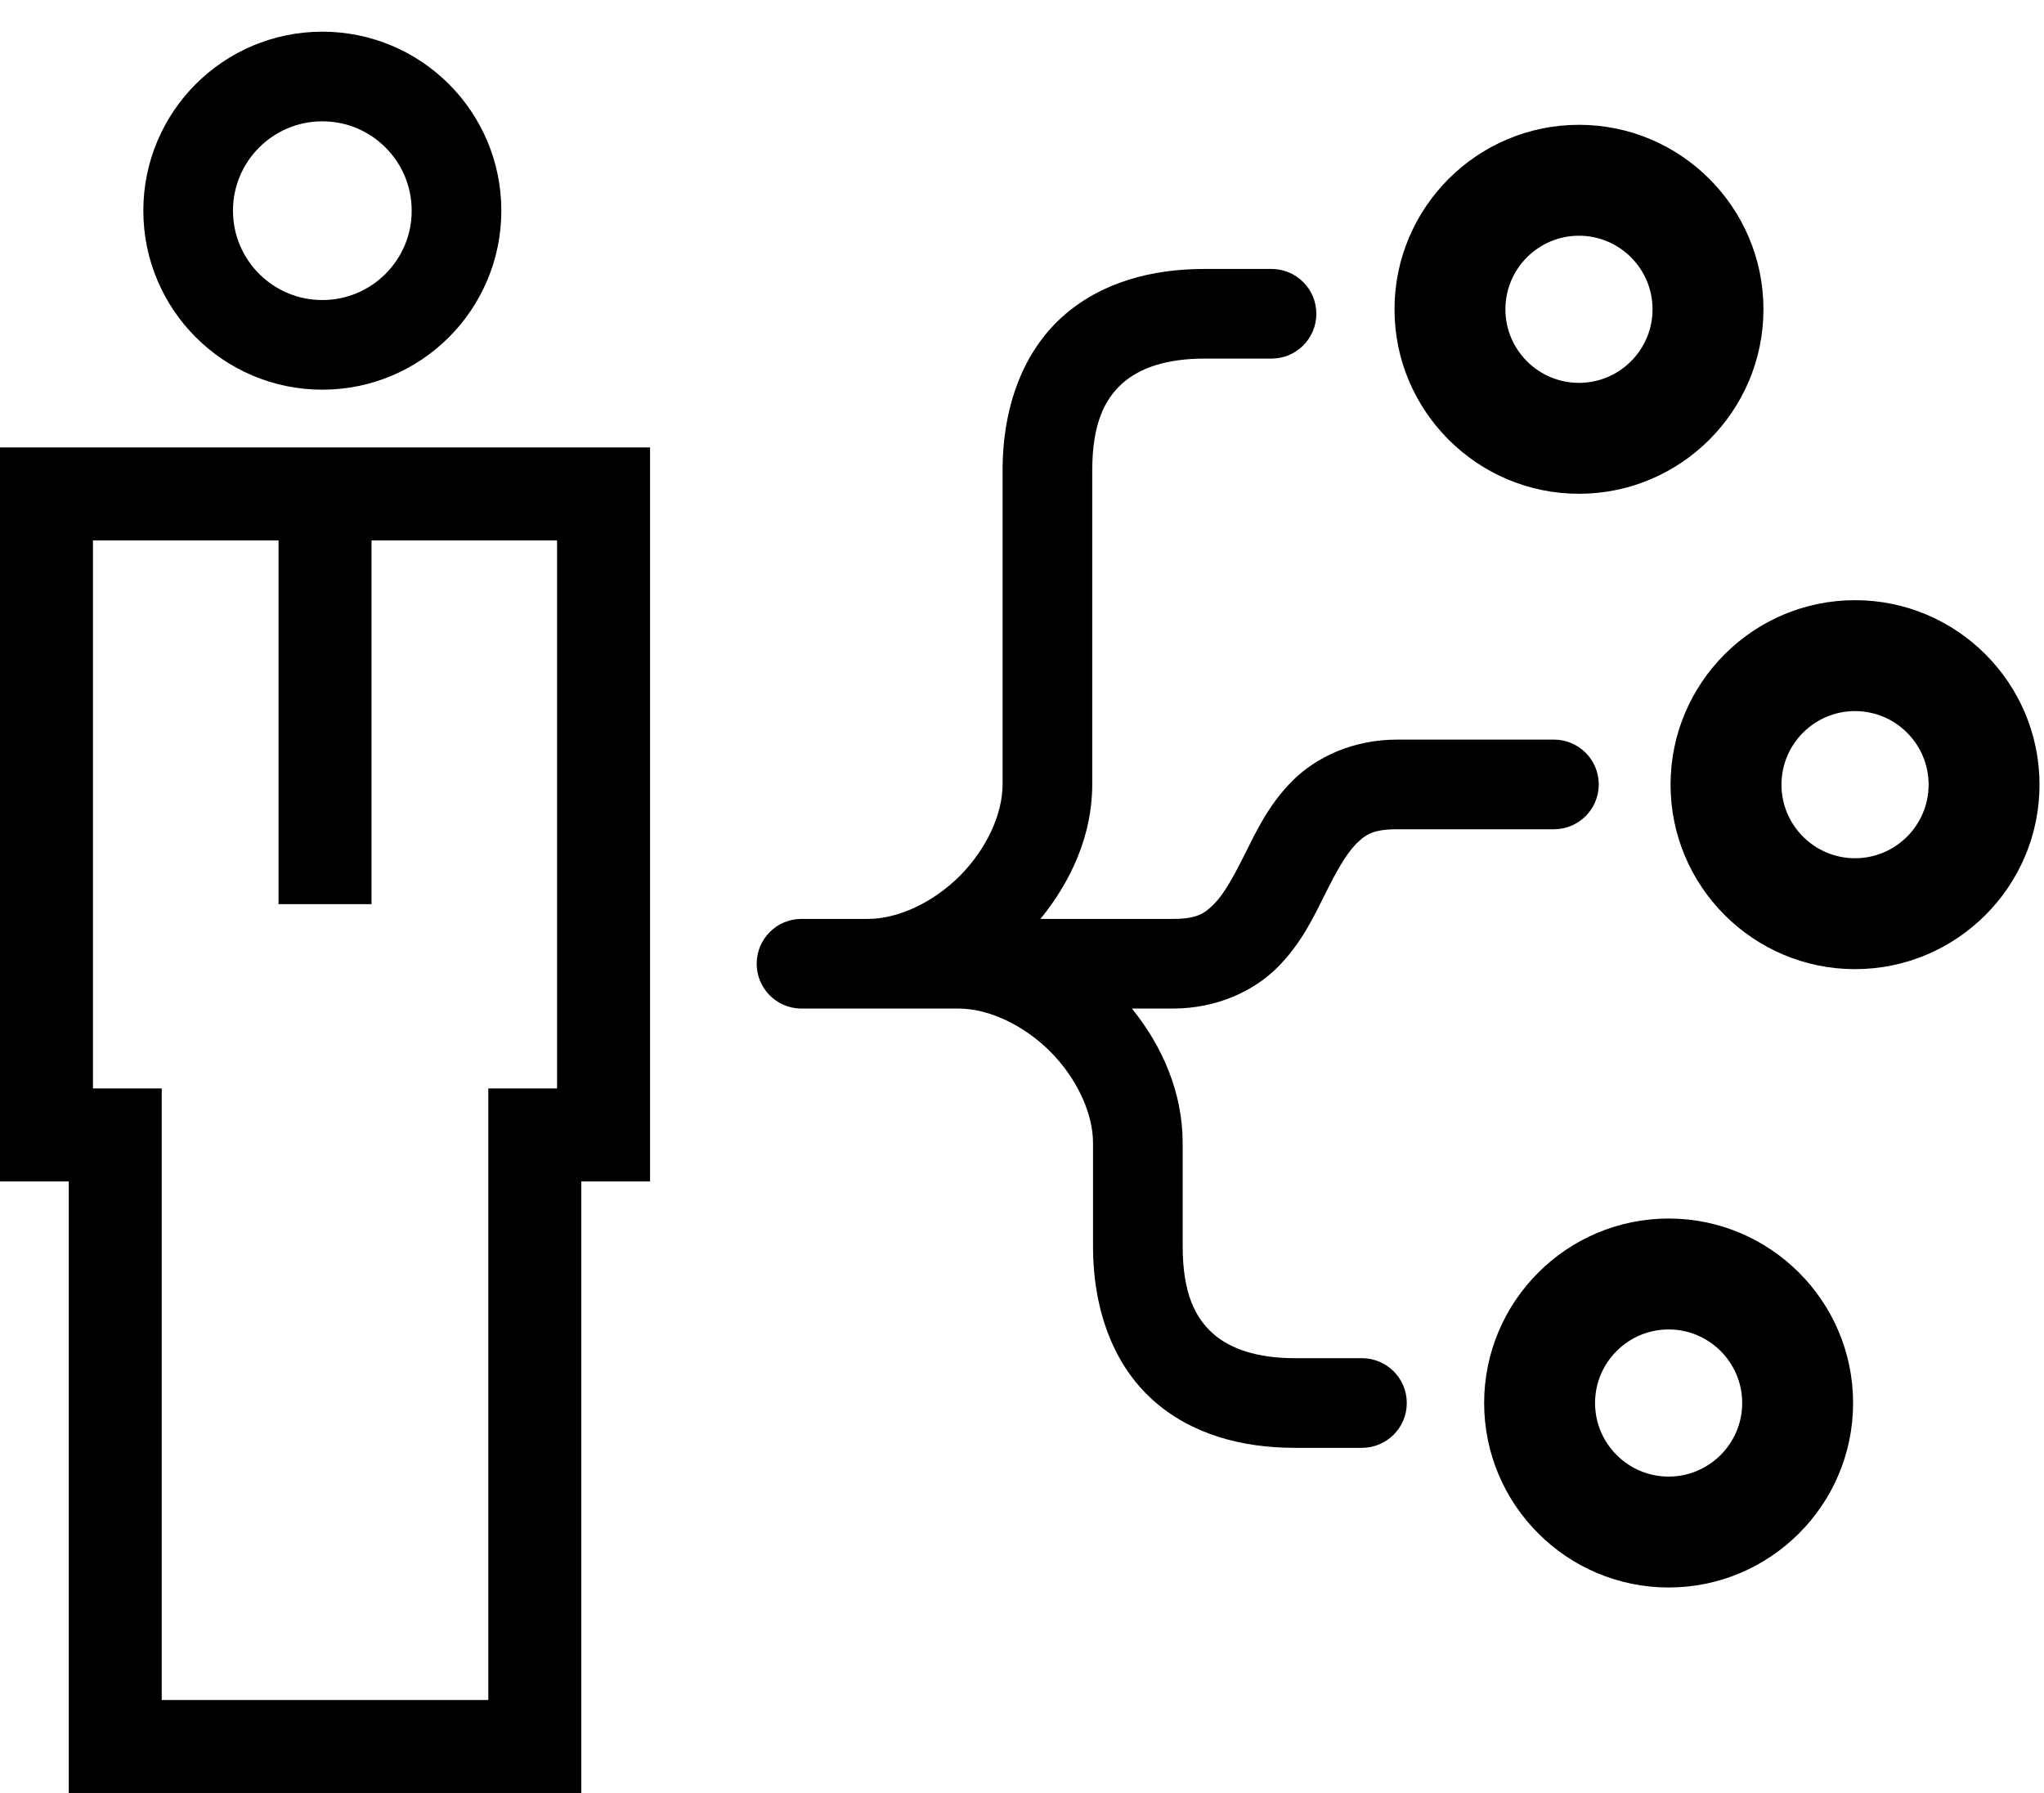
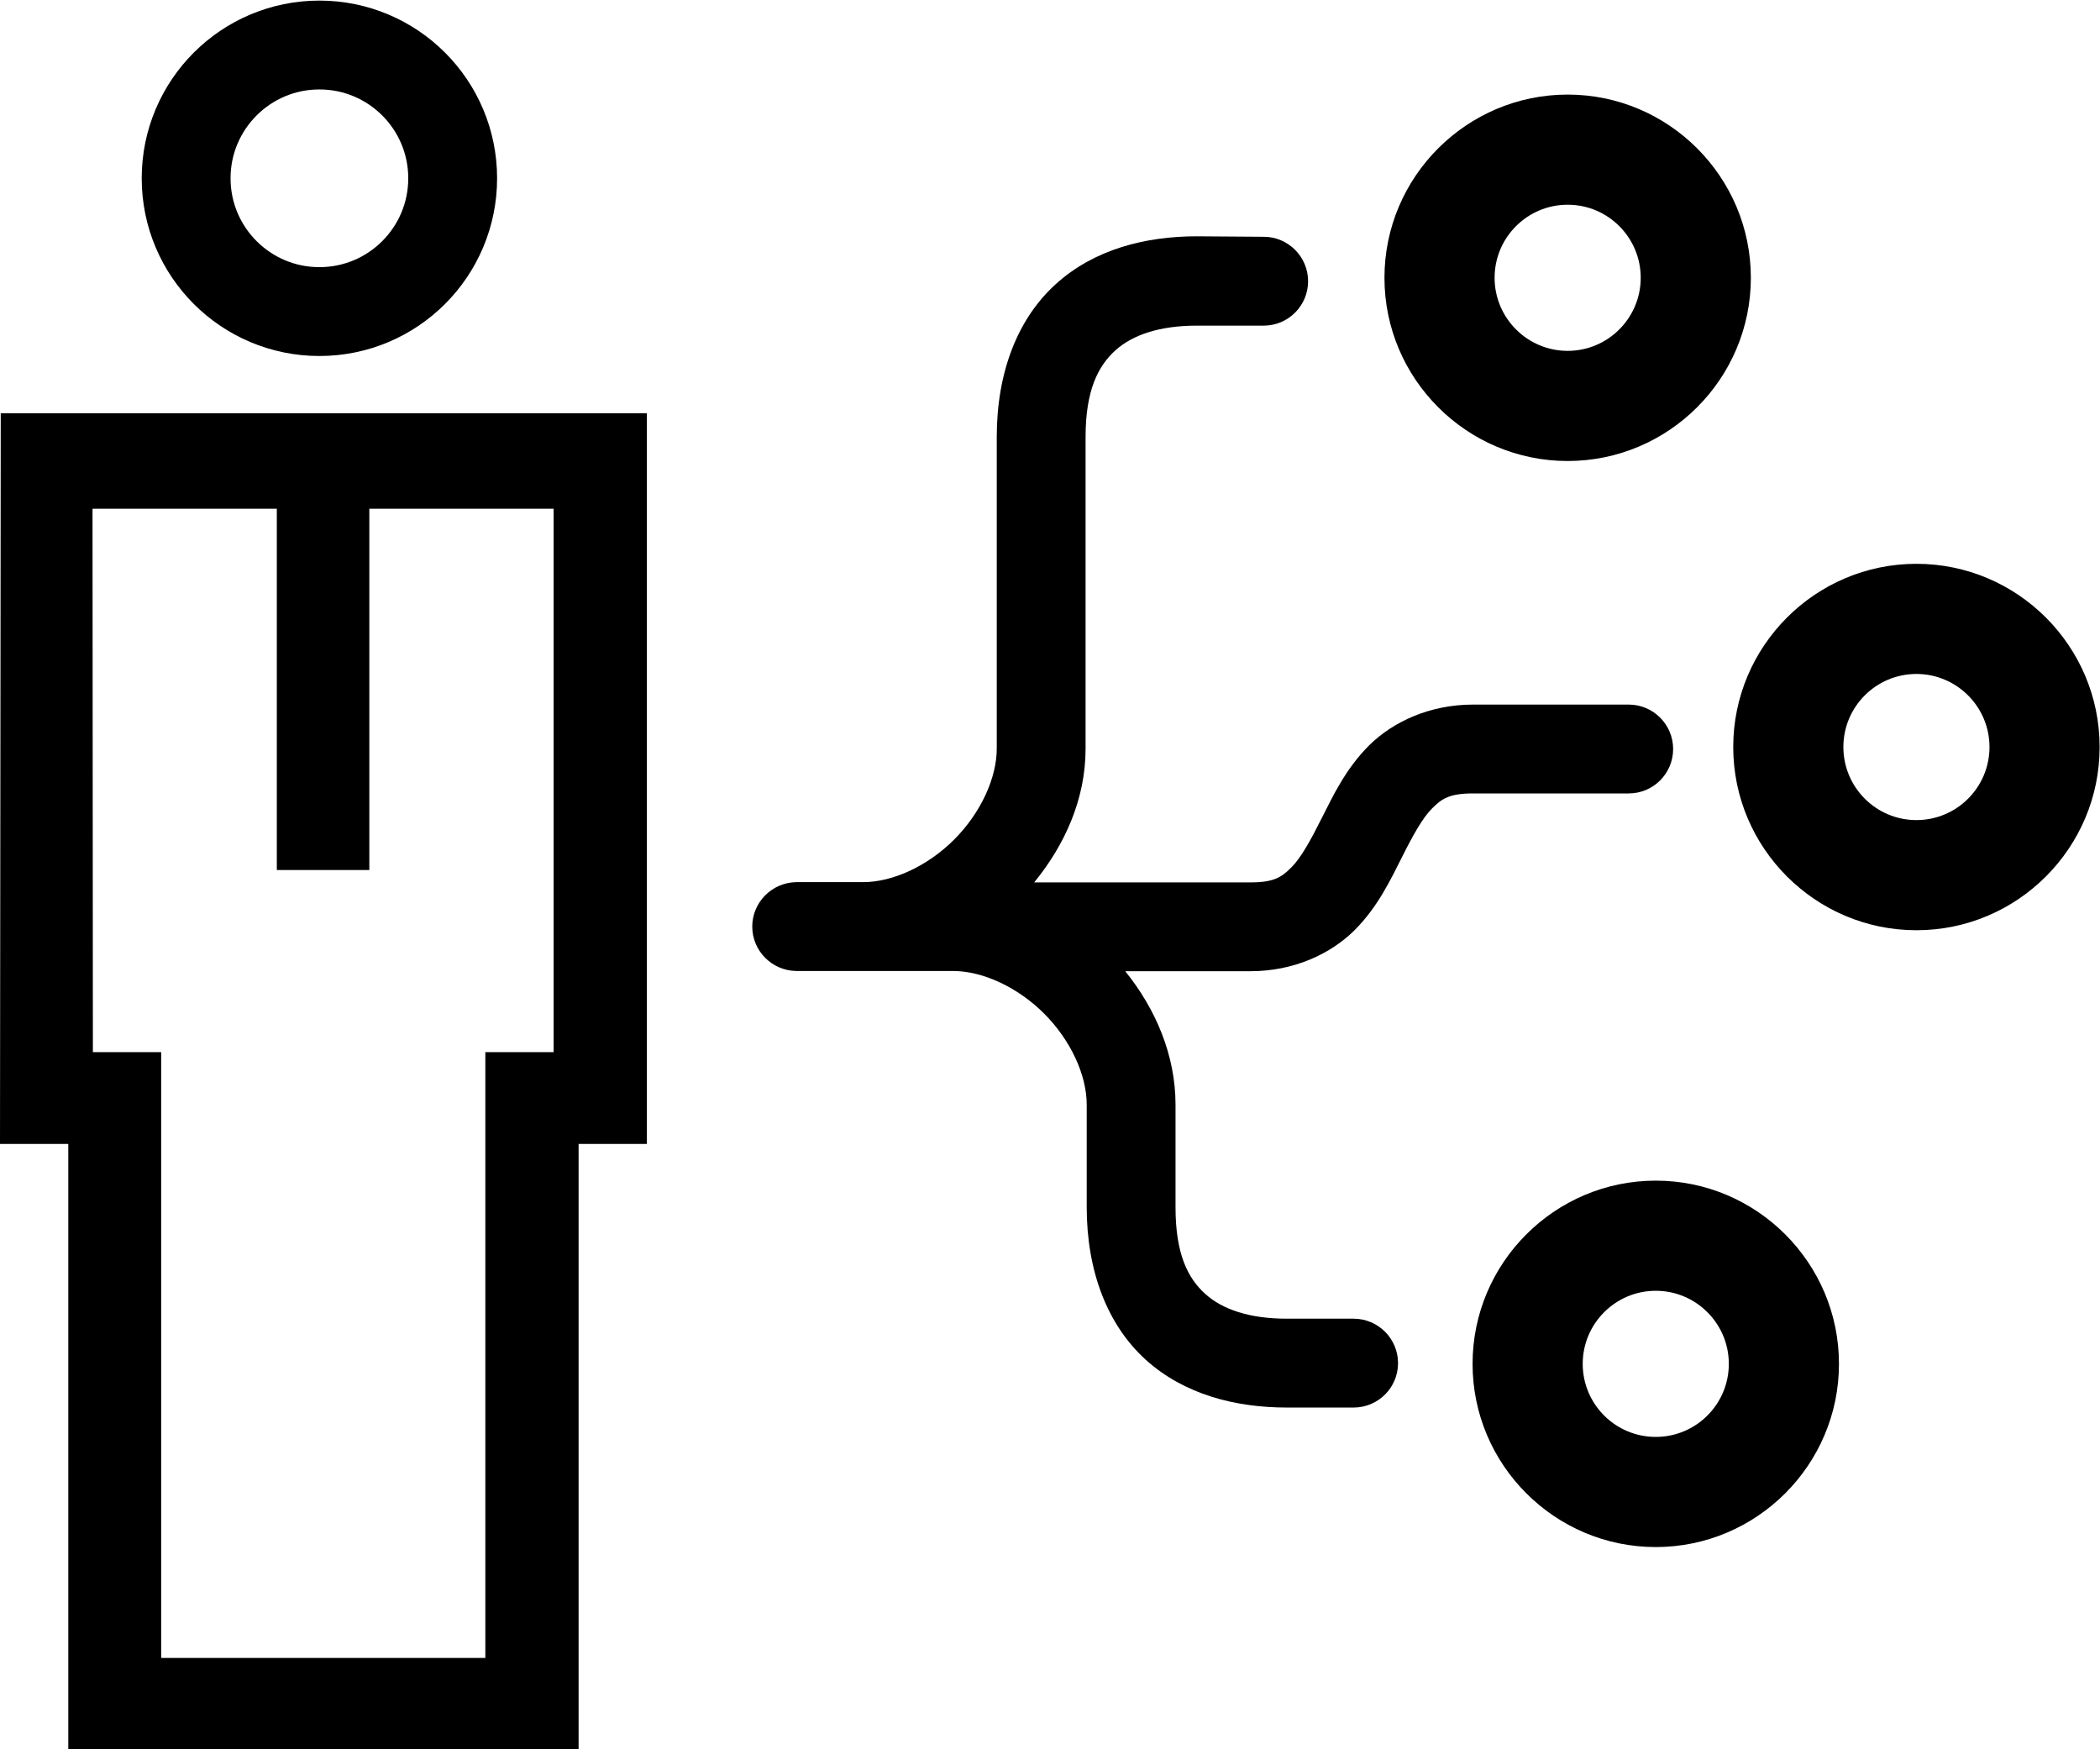
- <svg xmlns="http://www.w3.org/2000/svg" fill="#000000" height="800" width="912" version="1.1" id="Layer_1" viewBox="0 0 552.9 485" xml:space="preserve">
-   <defs id="defs6" />
-   <g id="g6" transform="translate(-15.951)">
-     <path d="M 15.951,319.573 H 34.549 V 485 H 173.19 V 319.573 h 18.599 V 121.03 H 15.951 Z M 41.101,146.18 h 50.193 v 98.392 h 25.15 V 146.18 h 50.194 V 294.422 H 148.039 V 459.85 H 59.699 V 294.423 H 41.101 Z" id="path1" />
-     <path d="m 443.063,133.564 c 27.516,0 49.901,-22.386 49.901,-49.901 10e-4,-27.516 -22.385,-49.902 -49.901,-49.902 -27.516,0 -49.901,22.386 -49.901,49.902 0,27.515 22.386,49.901 49.901,49.901 z m 0,-69.803 c 10.974,0 19.901,8.928 19.901,19.902 0,10.974 -8.928,19.901 -19.901,19.901 -10.973,0 -19.901,-8.928 -19.901,-19.901 0,-10.974 8.928,-19.902 19.901,-19.902 z" id="path3" />
-     <path d="m 467.313,329.611 c -27.516,0 -49.901,22.386 -49.901,49.901 0,27.516 22.386,49.902 49.901,49.902 27.515,0 49.901,-22.386 49.901,-49.902 0.001,-27.515 -22.385,-49.901 -49.901,-49.901 z m 0,69.803 c -10.974,0 -19.901,-8.928 -19.901,-19.902 0,-10.974 8.928,-19.901 19.901,-19.901 10.973,0 19.901,8.928 19.901,19.901 10e-4,10.974 -8.927,19.902 -19.901,19.902 z" id="path4" />
-     <path d="m 517.737,162.349 c -27.516,0 -49.901,22.386 -49.901,49.902 0,27.516 22.386,49.901 49.901,49.901 27.515,0 49.901,-22.386 49.901,-49.901 10e-4,-27.516 -22.385,-49.902 -49.901,-49.902 z m 0,69.803 c -10.974,0 -19.901,-8.928 -19.901,-19.901 0,-10.974 8.928,-19.902 19.901,-19.902 10.973,0 19.901,8.928 19.901,19.902 10e-4,10.973 -8.927,19.901 -19.901,19.901 z" id="path6" />
-     <path id="path7" style="color:#000000;fill:#000000;stroke-linecap:round;stroke-linejoin:round;-inkscape-stroke:none" d="m 341.711,72.751 c -14.146,0 -27.988,3.573 -38.421,12.962 -10.433,9.39 -16.141,24.019 -16.141,41.6 v 84.875 c 0,8.083 -4.414,17.58 -11.603,24.769 -7.188,7.188 -16.689,11.606 -24.772,11.606 h -18.188 c -6.63,0.094 -11.955,5.495 -11.955,12.125 0,6.63 5.325,12.031 11.955,12.125 h 18.188 6.276 18.188 c 8.083,0 17.584,4.414 24.772,11.603 7.188,7.188 11.603,16.689 11.603,24.772 v 27.887 c 0,17.581 5.706,32.207 16.139,41.597 10.433,9.39 24.278,12.966 38.423,12.966 h 18.188 c 6.696,0 12.125,-5.429 12.125,-12.125 0,-6.696 -5.429,-12.125 -12.125,-12.125 h -18.188 c -10.104,0 -17.478,-2.49 -22.202,-6.741 -4.723,-4.251 -8.111,-10.84 -8.111,-23.572 v -27.887 c 0,-13.591 -5.459,-26.173 -13.729,-36.375 h 11.092 c 11.788,0 21.826,-4.679 28.278,-11.132 6.452,-6.452 9.847,-13.759 12.878,-19.822 3.031,-6.062 5.699,-10.881 8.341,-13.522 2.642,-2.642 4.729,-4.025 11.128,-4.025 h 42.438 c 6.696,0 12.125,-5.429 12.125,-12.125 0,-6.696 -5.429,-12.125 -12.125,-12.125 h -42.438 c -11.788,0 -21.825,4.676 -28.277,11.128 -6.452,6.452 -9.849,13.76 -12.88,19.823 -3.031,6.062 -5.697,10.879 -8.338,13.521 -2.642,2.642 -4.73,4.028 -11.129,4.028 h -35.832 c 8.336,-10.227 14.005,-22.72 14.005,-36.375 v -84.875 c 0,-12.731 3.389,-19.324 8.112,-23.575 4.723,-4.251 12.096,-6.737 22.2,-6.737 h 18.188 c 6.696,0 12.125,-5.429 12.125,-12.125 0,-6.696 -5.429,-12.125 -12.125,-12.125 z" />
-     <circle style="opacity:1;fill:none;fill-opacity:1;stroke:#000000;stroke-width:24.25;stroke-linecap:round;stroke-linejoin:round;stroke-dasharray:none;stroke-opacity:1" id="path8" cx="103.142" cy="56.988" r="36.295" />
+ <svg xmlns="http://www.w3.org/2000/svg" width="944" height="786" fill="#000000" version="1.1" viewBox="0 0 572 476">
+   <g transform="translate(-16 -8.57)">
+     <path d="m16 320h18.6v165h139v-165h18.6v-199h-176zm25.2-173h50.2v98.4h25.2v-98.4h50.2v148h-18.6v165h-88.3v-165h-18.6z" />
+     <path d="m443 134c27.5 0 49.9-22.4 49.9-49.9 1e-3 -27.5-22.4-49.9-49.9-49.9s-49.9 22.4-49.9 49.9c0 27.5 22.4 49.9 49.9 49.9zm0-69.8c11 0 19.9 8.93 19.9 19.9s-8.93 19.9-19.9 19.9-19.9-8.93-19.9-19.9c0-11 8.93-19.9 19.9-19.9z" />
+     <path d="m467 330c-27.5 0-49.9 22.4-49.9 49.9 0 27.5 22.4 49.9 49.9 49.9s49.9-22.4 49.9-49.9c1e-3 -27.5-22.4-49.9-49.9-49.9zm0 69.8c-11 0-19.9-8.93-19.9-19.9s8.93-19.9 19.9-19.9 19.9 8.93 19.9 19.9c1e-3 11-8.93 19.9-19.9 19.9z" />
+     <path d="m538 162c-27.5 0-49.9 22.4-49.9 49.9s22.4 49.9 49.9 49.9 49.9-22.4 49.9-49.9c1e-3 -27.5-22.4-49.9-49.9-49.9zm0 69.8c-11 0-19.9-8.93-19.9-19.9 0-11 8.93-19.9 19.9-19.9s19.9 8.93 19.9 19.9c1e-3 11-8.93 19.9-19.9 19.9z" />
+     <path d="m342 72.8c-14.1 0-28 3.57-38.4 13-10.4 9.39-16.1 24-16.1 41.6v84.9c0 8.08-4.41 17.6-11.6 24.8-7.19 7.19-16.7 11.6-24.8 11.6h-18.2c-6.63 0.094-12 5.49-12 12.1s5.33 12 12 12.1h42.7c8.08 0 17.6 4.41 24.8 11.6 7.19 7.19 11.6 16.7 11.6 24.8v27.9c0 17.6 5.71 32.2 16.1 41.6 10.4 9.39 24.3 13 38.4 13h18.2c6.7 0 12.1-5.43 12.1-12.1s-5.43-12.1-12.1-12.1h-18.2c-10.1 0-17.5-2.49-22.2-6.74-4.72-4.25-8.11-10.8-8.11-23.6v-27.9c0-13.6-5.46-26.2-13.7-36.4h34.1c11.8 0 21.8-4.68 28.3-11.1 6.45-6.45 9.85-13.8 12.9-19.8 3.03-6.06 5.7-10.9 8.34-13.5 2.64-2.64 4.73-4.02 11.1-4.02h42.4c6.7 0 12.1-5.43 12.1-12.1s-5.43-12.1-12.1-12.1h-42.4c-11.8 0-21.8 4.68-28.3 11.1-6.45 6.45-9.85 13.8-12.9 19.8-3.03 6.06-5.7 10.9-8.34 13.5-2.64 2.64-4.73 4.03-11.1 4.03h-58.9c8.34-10.2 14-22.7 14-36.4v-84.9c0-12.7 3.39-19.3 8.11-23.6 4.72-4.25 12.1-6.74 22.2-6.74h18.2c6.7 0 12.1-5.43 12.1-12.1s-5.43-12.1-12.1-12.1z" color="#000000" fill="#000" stroke-linecap="round" stroke-linejoin="round" style="-inkscape-stroke:none" />
+     <circle cx="103" cy="57" r="36.3" fill="none" stroke="#000" stroke-linecap="round" stroke-linejoin="round" stroke-width="24.2" />
  </g>
</svg>
